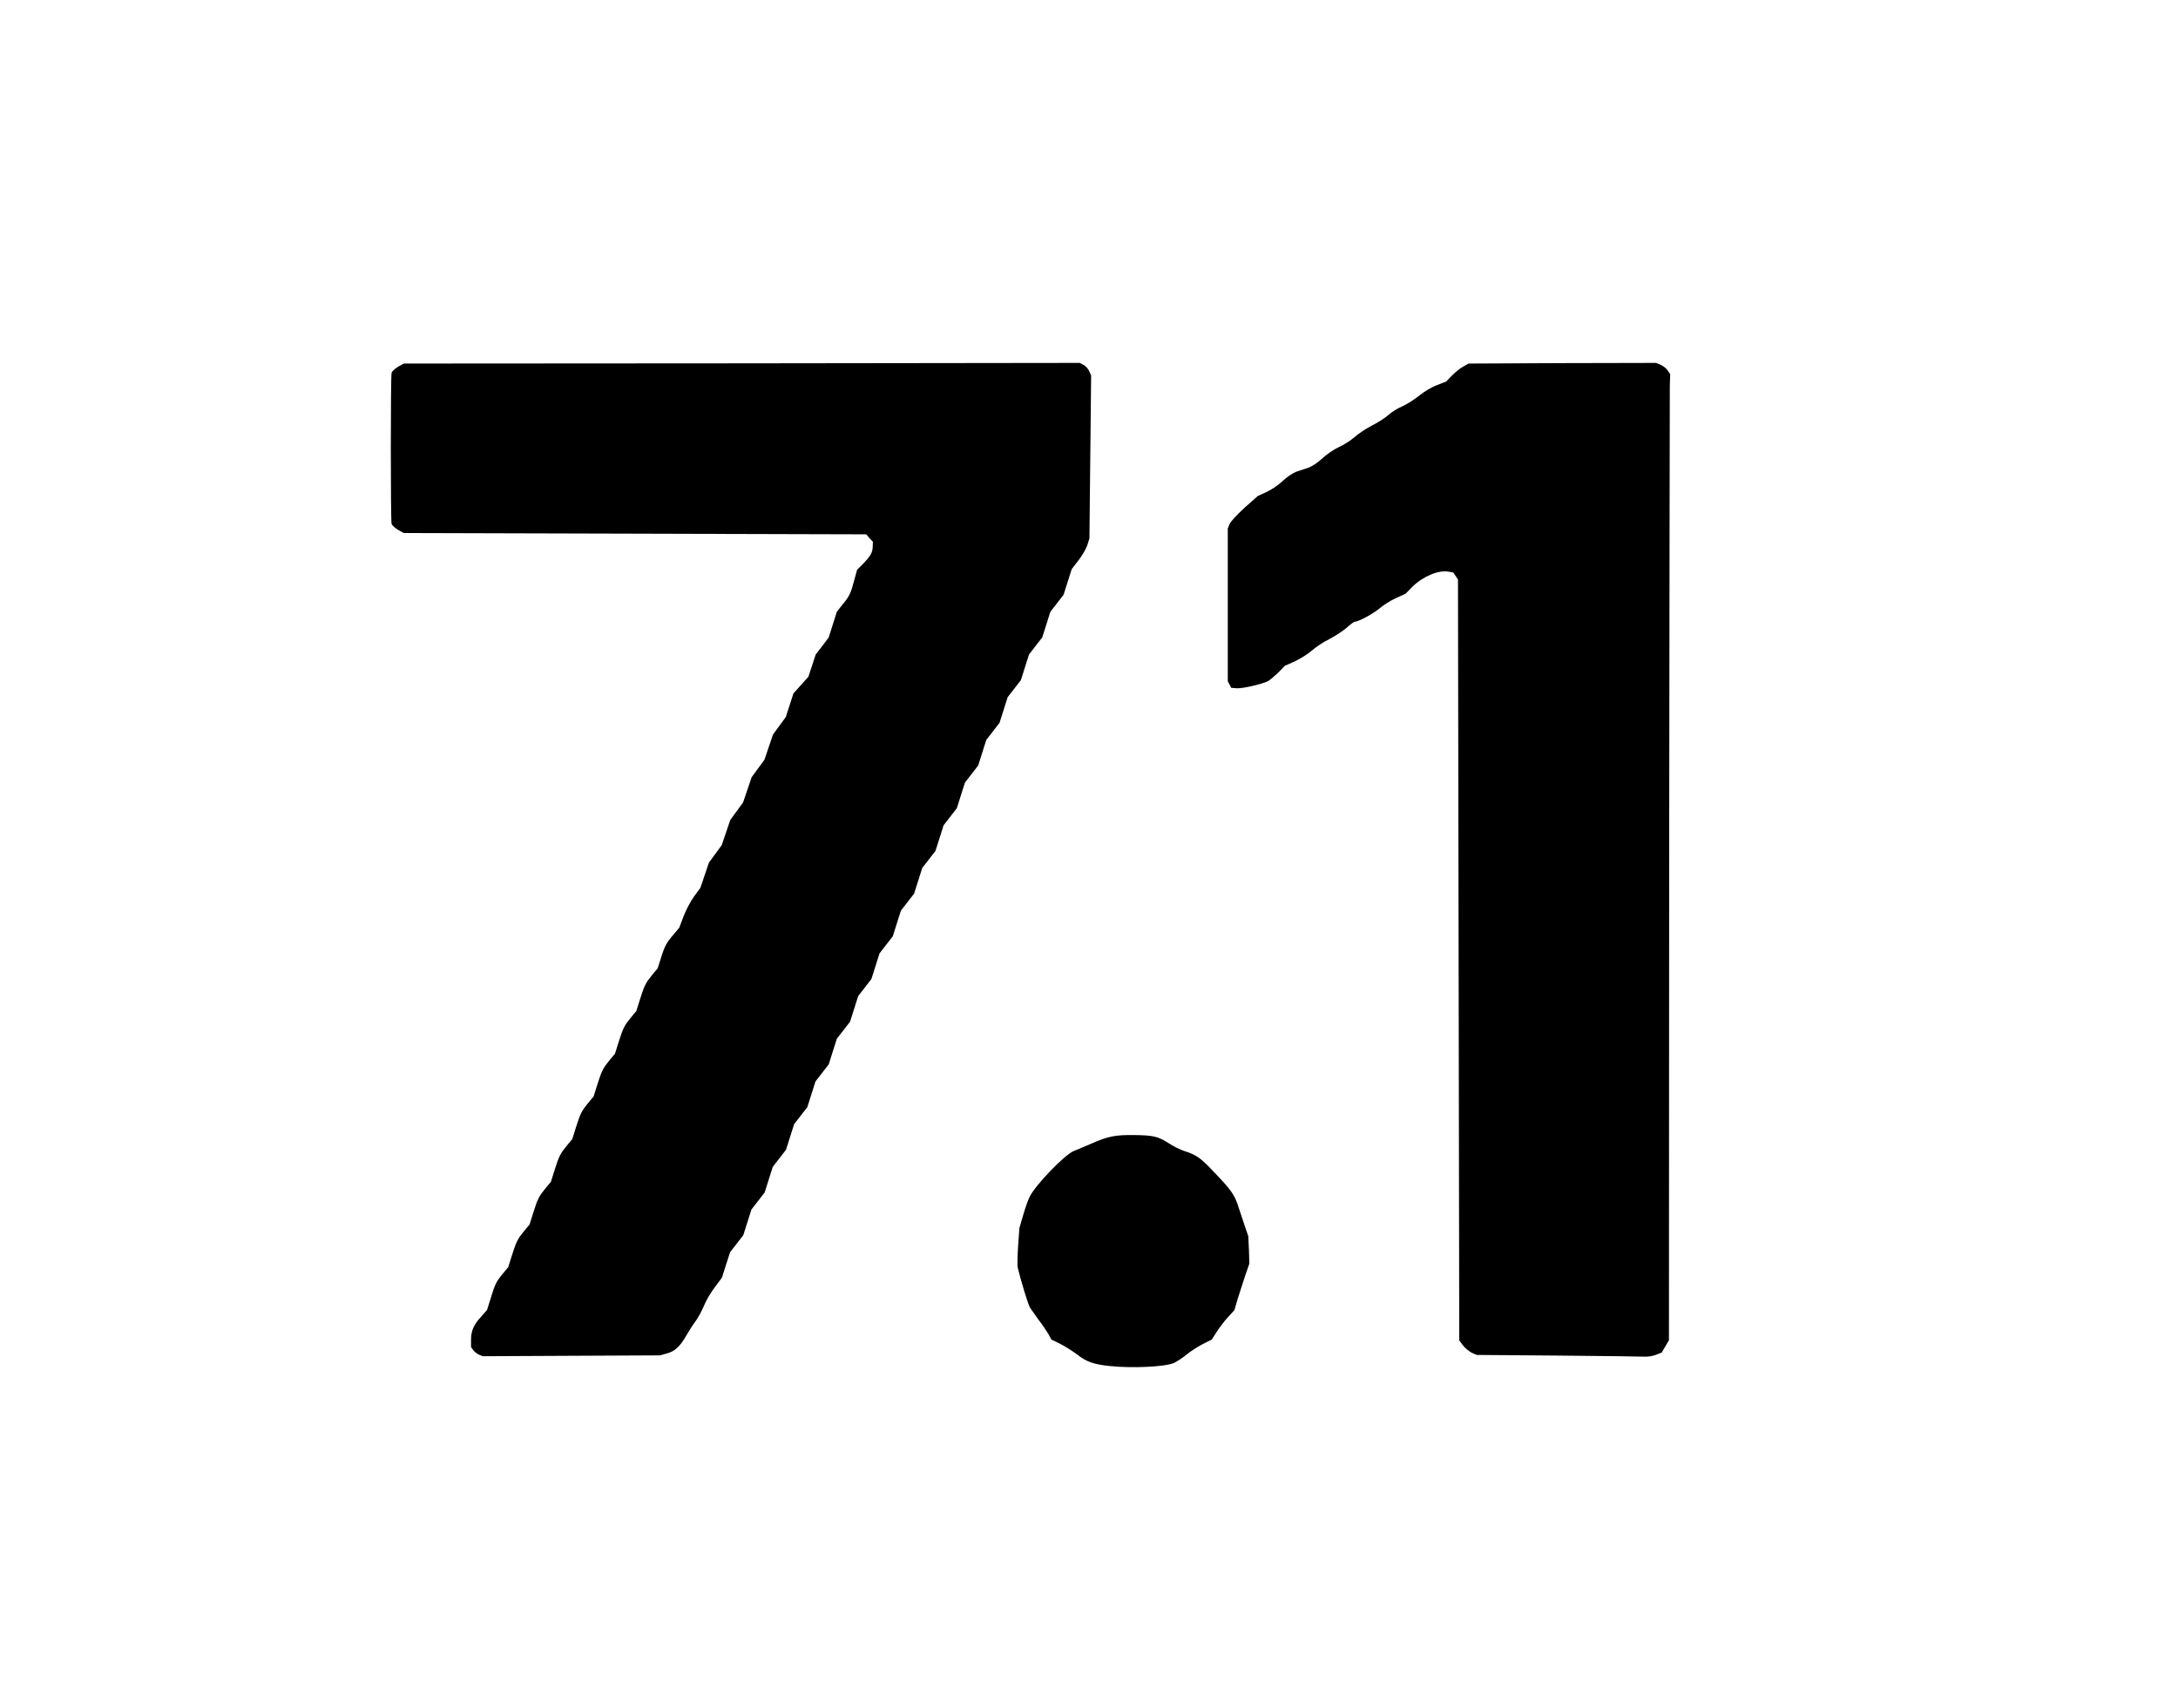
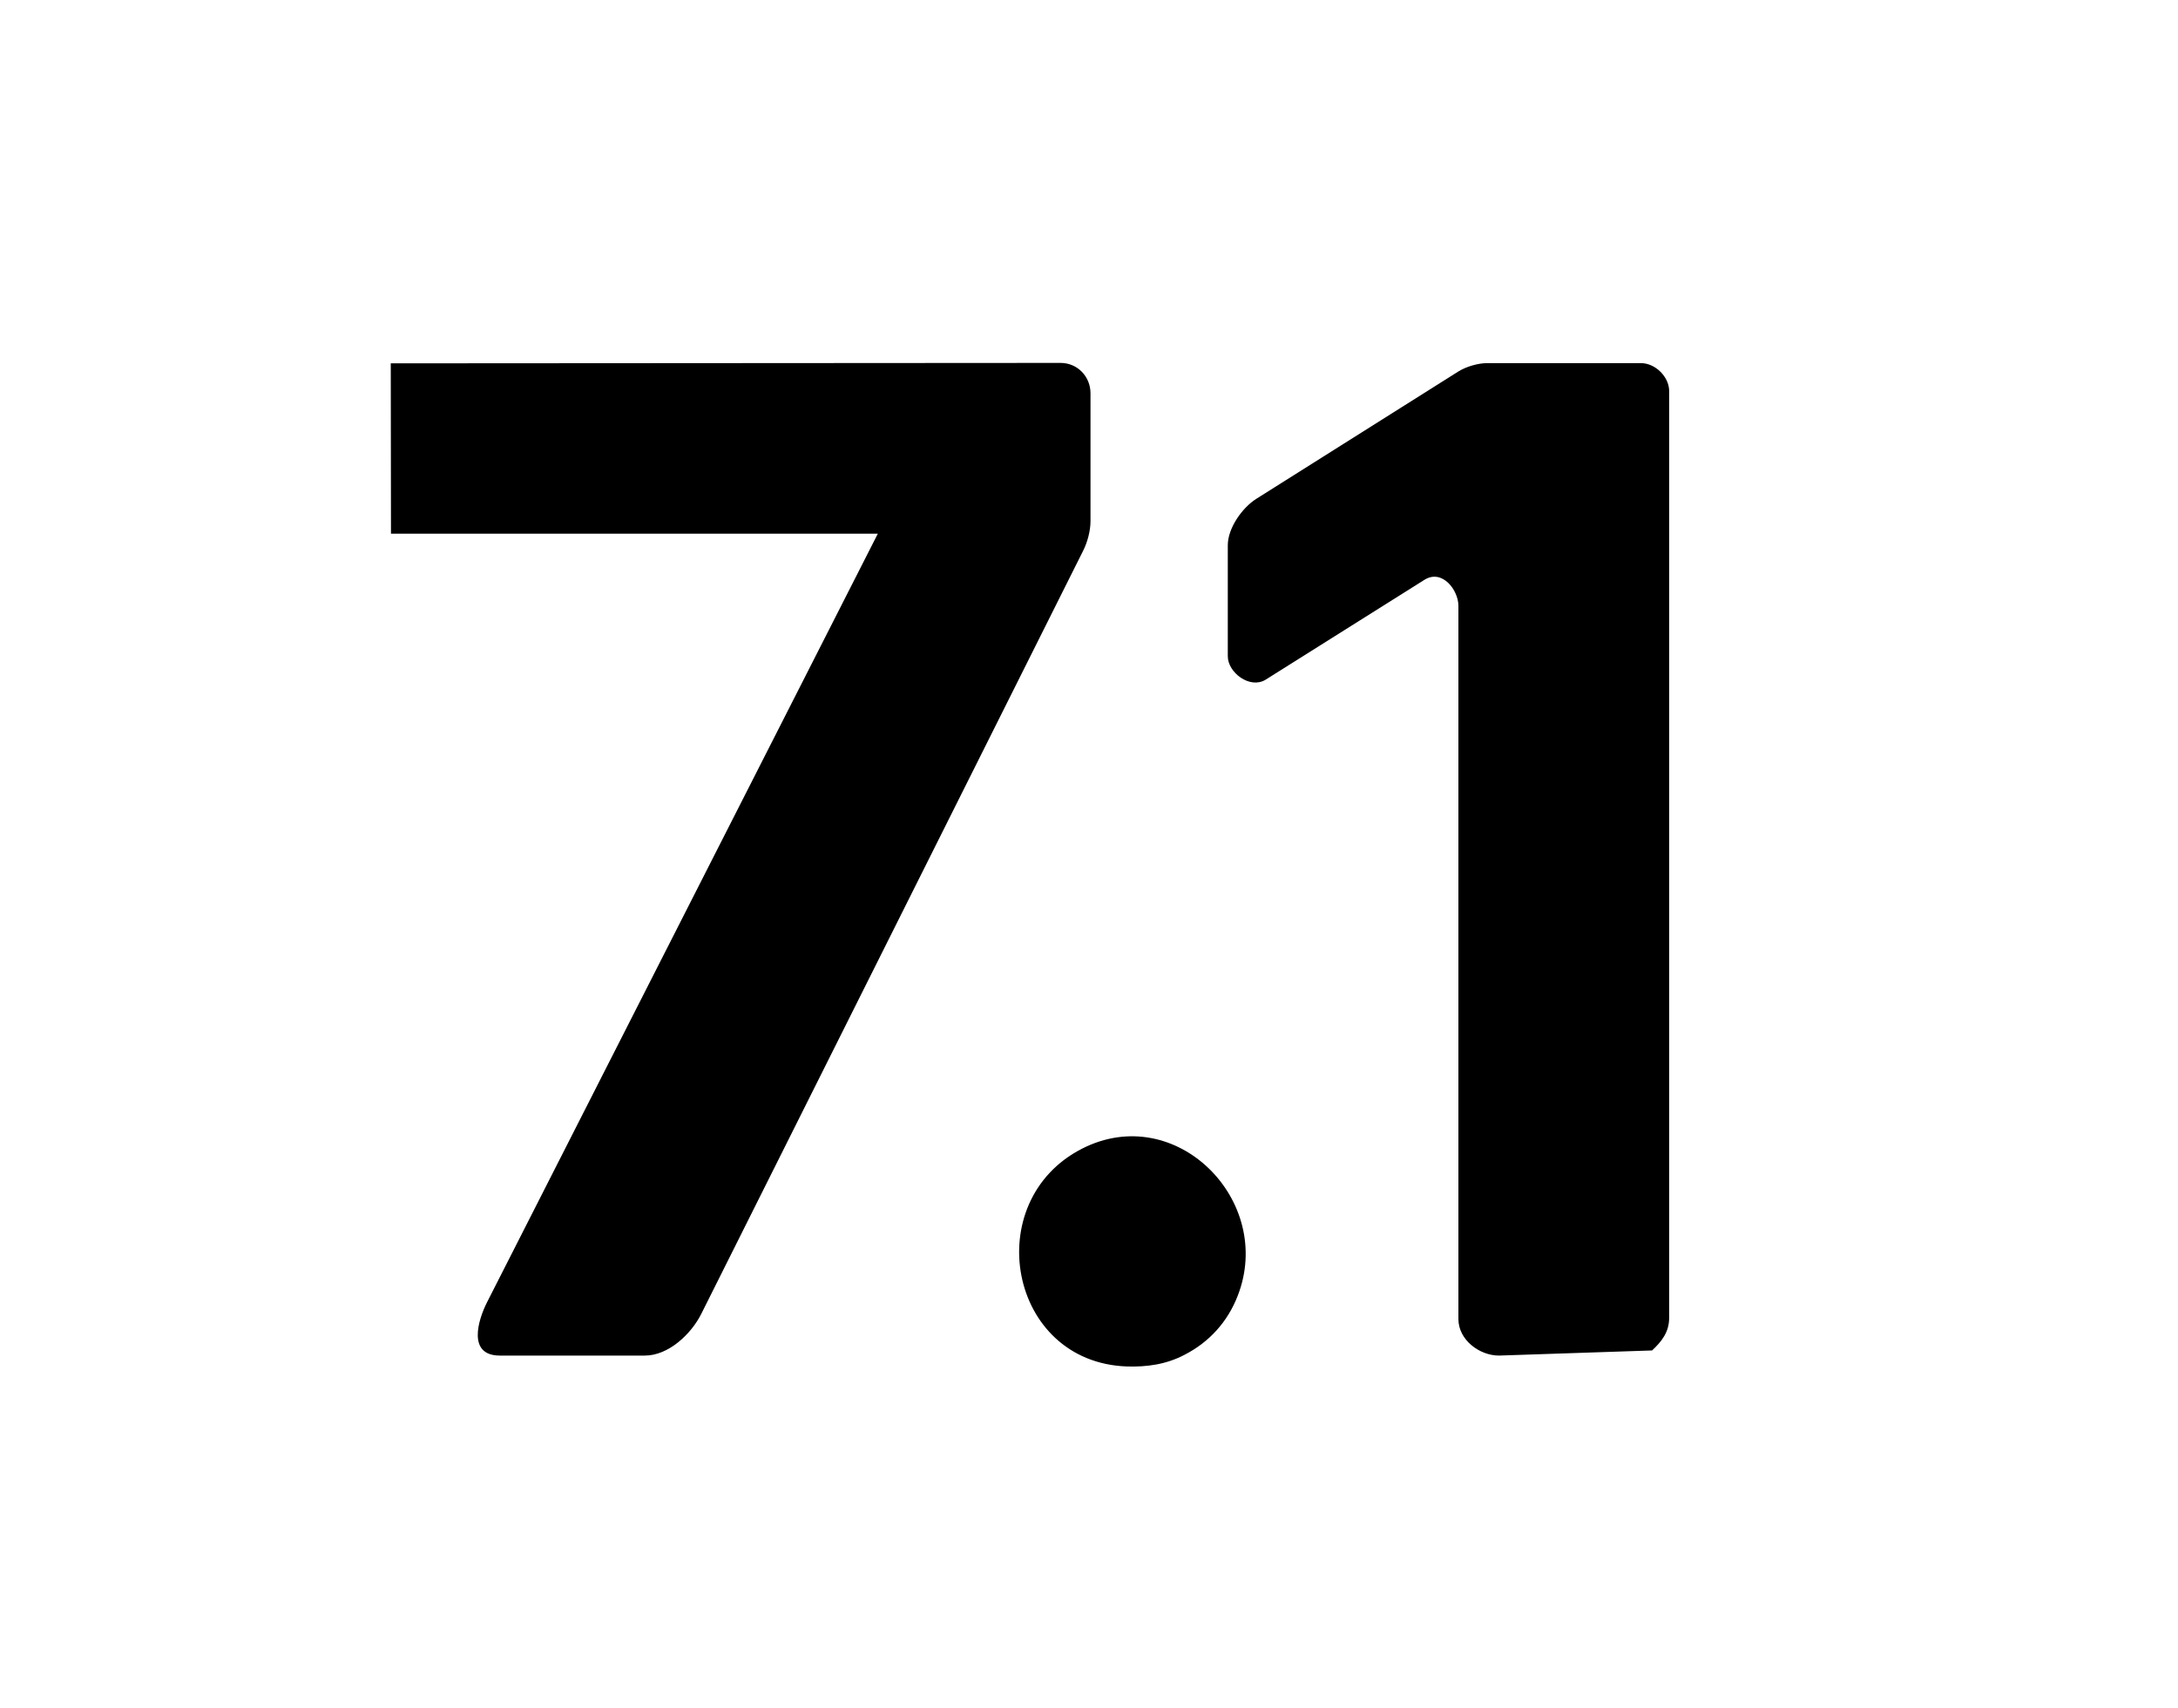
<svg xmlns="http://www.w3.org/2000/svg" width="102" height="80" viewBox="0 0 102 80">
-   <path fill="#000000" fill-rule="evenodd" d="M51.98 63.99C51.25 63.92 50.87 63.79 50.46 63.46C50.26 63.31 49.9 63.08 49.67 62.96L49.24 62.75L49.08 62.46C48.98 62.3 48.78 62 48.62 61.8C48.47 61.59 48.3 61.35 48.24 61.26C48.15 61.12 47.81 60 47.66 59.37C47.64 59.28 47.65 58.83 47.68 58.37L47.74 57.53L47.92 56.91C48.02 56.56 48.16 56.18 48.22 56.06C48.51 55.49 49.85 54.1 50.28 53.92C50.42 53.87 50.78 53.71 51.09 53.58C51.88 53.23 52.22 53.16 53.1 53.17C54 53.18 54.23 53.23 54.73 53.55C54.93 53.69 55.25 53.84 55.44 53.91C56.04 54.1 56.22 54.23 56.87 54.92C57.67 55.75 57.83 55.99 58 56.54C58.08 56.77 58.21 57.18 58.3 57.44L58.46 57.91L58.49 58.55L58.51 59.19L58.32 59.74C58.22 60.04 58.06 60.53 57.97 60.82L57.81 61.37L57.51 61.7C57.34 61.88 57.11 62.19 56.98 62.39L56.75 62.75L56.33 62.96C56.1 63.08 55.75 63.3 55.56 63.46C55.37 63.62 55.1 63.79 54.97 63.85C54.54 64.03 53.01 64.1 51.98 63.99ZM22.44 63.46C22.34 63.42 22.22 63.32 22.16 63.24L22.06 63.1L22.06 62.77C22.06 62.34 22.18 62.06 22.53 61.68L22.81 61.36L22.98 60.82C23.18 60.16 23.23 60.05 23.55 59.66L23.8 59.36L23.97 58.82C24.18 58.15 24.24 58.04 24.55 57.66L24.8 57.36L24.97 56.82C25.18 56.15 25.24 56.04 25.55 55.66L25.8 55.36L25.97 54.82C26.18 54.15 26.24 54.04 26.55 53.66L26.8 53.36L26.97 52.82C27.18 52.15 27.24 52.04 27.55 51.66L27.8 51.36L27.97 50.82C28.18 50.15 28.24 50.04 28.55 49.66L28.8 49.36L28.97 48.82C29.18 48.15 29.24 48.04 29.55 47.66L29.8 47.36L29.97 46.82C30.18 46.15 30.24 46.04 30.55 45.66L30.8 45.36L30.94 44.92C31.12 44.33 31.21 44.16 31.54 43.78L31.81 43.46L32.01 42.93C32.12 42.64 32.34 42.22 32.5 42L32.8 41.59L33 41L33.2 40.41L33.5 40L33.8 39.59L34 39L34.2 38.41L34.5 38L34.8 37.59L35 37L35.2 36.41L35.5 36L35.8 35.59L36 35L36.2 34.41L36.5 34L36.8 33.59L36.98 33.03L37.16 32.48L37.51 32.09L37.86 31.7L38.03 31.18L38.2 30.66L38.51 30.26L38.81 29.86L39 29.26L39.19 28.66L39.44 28.34C39.78 27.93 39.84 27.81 40 27.2L40.14 26.69L40.4 26.43C40.76 26.06 40.87 25.88 40.87 25.61L40.88 25.38L40.72 25.21L40.57 25.03L29.74 25L18.91 24.97L18.64 24.82C18.5 24.73 18.36 24.61 18.34 24.54C18.29 24.38 18.29 17.62 18.34 17.46C18.36 17.39 18.5 17.27 18.64 17.18L18.91 17.03L34.74 17.02L50.57 17L50.74 17.09C50.84 17.14 50.96 17.27 51.01 17.39L51.1 17.59L51.06 21.41L51.02 25.22L50.92 25.54C50.86 25.72 50.67 26.04 50.5 26.26L50.19 26.66L50 27.26L49.81 27.86L49.5 28.26L49.19 28.66L49 29.26L48.81 29.86L48.5 30.26L48.19 30.66L48 31.26L47.81 31.86L47.5 32.26L47.19 32.66L47 33.26L46.81 33.86L46.5 34.26L46.19 34.66L46 35.26L45.81 35.86L45.5 36.26L45.19 36.66L45 37.26L44.81 37.86L44.5 38.26L44.19 38.66L44 39.26L43.81 39.86L43.5 40.26L43.19 40.66L43 41.26L42.81 41.86L42.5 42.26L42.19 42.66L42 43.26L41.81 43.86L41.5 44.26L41.19 44.66L41 45.26L40.81 45.86L40.5 46.26L40.19 46.66L40 47.26L39.81 47.86L39.5 48.26L39.19 48.66L39 49.26L38.81 49.86L38.5 50.26L38.19 50.66L38 51.26L37.81 51.86L37.5 52.26L37.19 52.66L37 53.26L36.81 53.86L36.5 54.26L36.19 54.66L36 55.26L35.81 55.86L35.5 56.26L35.19 56.66L35 57.26L34.81 57.86L34.5 58.26L34.19 58.66L34 59.25L33.81 59.85L33.49 60.28C33.3 60.52 33.07 60.92 32.97 61.16C32.87 61.4 32.69 61.74 32.56 61.91C32.43 62.08 32.24 62.39 32.13 62.58C31.84 63.08 31.61 63.3 31.23 63.4L30.91 63.49L26.76 63.51L22.61 63.53L22.44 63.46ZM72.94 63.5L69.16 63.47L68.93 63.37C68.81 63.31 68.62 63.16 68.52 63.03L68.34 62.79L68.31 44.97L68.28 27.15L68.17 26.98L68.06 26.82L67.84 26.78C67.37 26.69 66.64 27 66.14 27.49L65.83 27.81L65.37 28.02C65.11 28.14 64.78 28.35 64.62 28.49C64.34 28.73 63.63 29.12 63.46 29.12C63.41 29.12 63.24 29.25 63.06 29.41C62.89 29.56 62.52 29.8 62.25 29.94C61.98 30.07 61.61 30.32 61.43 30.48C61.25 30.64 60.89 30.86 60.64 30.98L60.17 31.19L59.86 31.51C59.68 31.68 59.47 31.86 59.38 31.91C59.09 32.05 58.19 32.26 57.92 32.24L57.66 32.22L57.58 32.06L57.5 31.91L57.5 28.33L57.5 24.75L57.59 24.54C57.64 24.42 57.94 24.1 58.29 23.78L58.91 23.23L59.31 23.05C59.55 22.94 59.87 22.72 60.06 22.54C60.27 22.34 60.53 22.17 60.7 22.1C60.87 22.05 61.13 21.95 61.3 21.9C61.47 21.83 61.73 21.66 61.94 21.46C62.14 21.28 62.45 21.06 62.69 20.95C62.91 20.85 63.25 20.64 63.43 20.48C63.61 20.32 63.98 20.07 64.26 19.93C64.53 19.79 64.88 19.57 65.02 19.44C65.16 19.31 65.46 19.12 65.68 19.03C65.9 18.93 66.26 18.7 66.48 18.52C66.72 18.33 67.05 18.13 67.3 18.04L67.73 17.87L68 17.59C68.16 17.43 68.39 17.24 68.53 17.17L68.78 17.03L73.17 17.01L77.56 17L77.77 17.09C77.89 17.14 78.04 17.26 78.1 17.35L78.22 17.53L78.2 18.09C78.2 18.4 78.18 28.58 78.17 40.72L78.16 62.78L77.99 63.07L77.82 63.36L77.56 63.46C77.42 63.52 77.18 63.56 77.01 63.55C76.85 63.54 75.02 63.52 72.94 63.5Z" />
+   <path fill="#000000" fill-rule="evenodd" d="M41.11 25L18.31 25L18.3 17.02L49.67 17C50.46 17 51.07 17.64 51.07 18.42L51.07 24.42C51.07 24.86 50.93 25.39 50.73 25.79L32.84 61.55C32.37 62.49 31.31 63.5 30.2 63.5L23.41 63.5C21.87 63.5 22.39 61.83 22.81 61L41.11 25ZM77.37 63.26L70.2 63.5C69.28 63.5 68.3 62.76 68.3 61.79L68.3 28.38C68.3 27.64 67.54 26.64 66.71 27.16L59.27 31.84C58.54 32.29 57.5 31.51 57.5 30.74L57.5 25.54C57.5 24.74 58.17 23.79 58.83 23.37L68.3 17.4C68.67 17.17 69.22 17.01 69.65 17.01L76.85 17.01C77.52 17.01 78.17 17.65 78.17 18.32L78.17 61.73C78.17 62.4 77.82 62.84 77.37 63.26ZM55.48 63.46C54.63 63.91 53.72 64.04 52.77 64.01C47.22 63.81 45.86 56.27 50.67 53.81C55.07 51.56 59.71 56.25 57.96 60.71C57.49 61.92 56.63 62.87 55.48 63.46Z" />
</svg>
